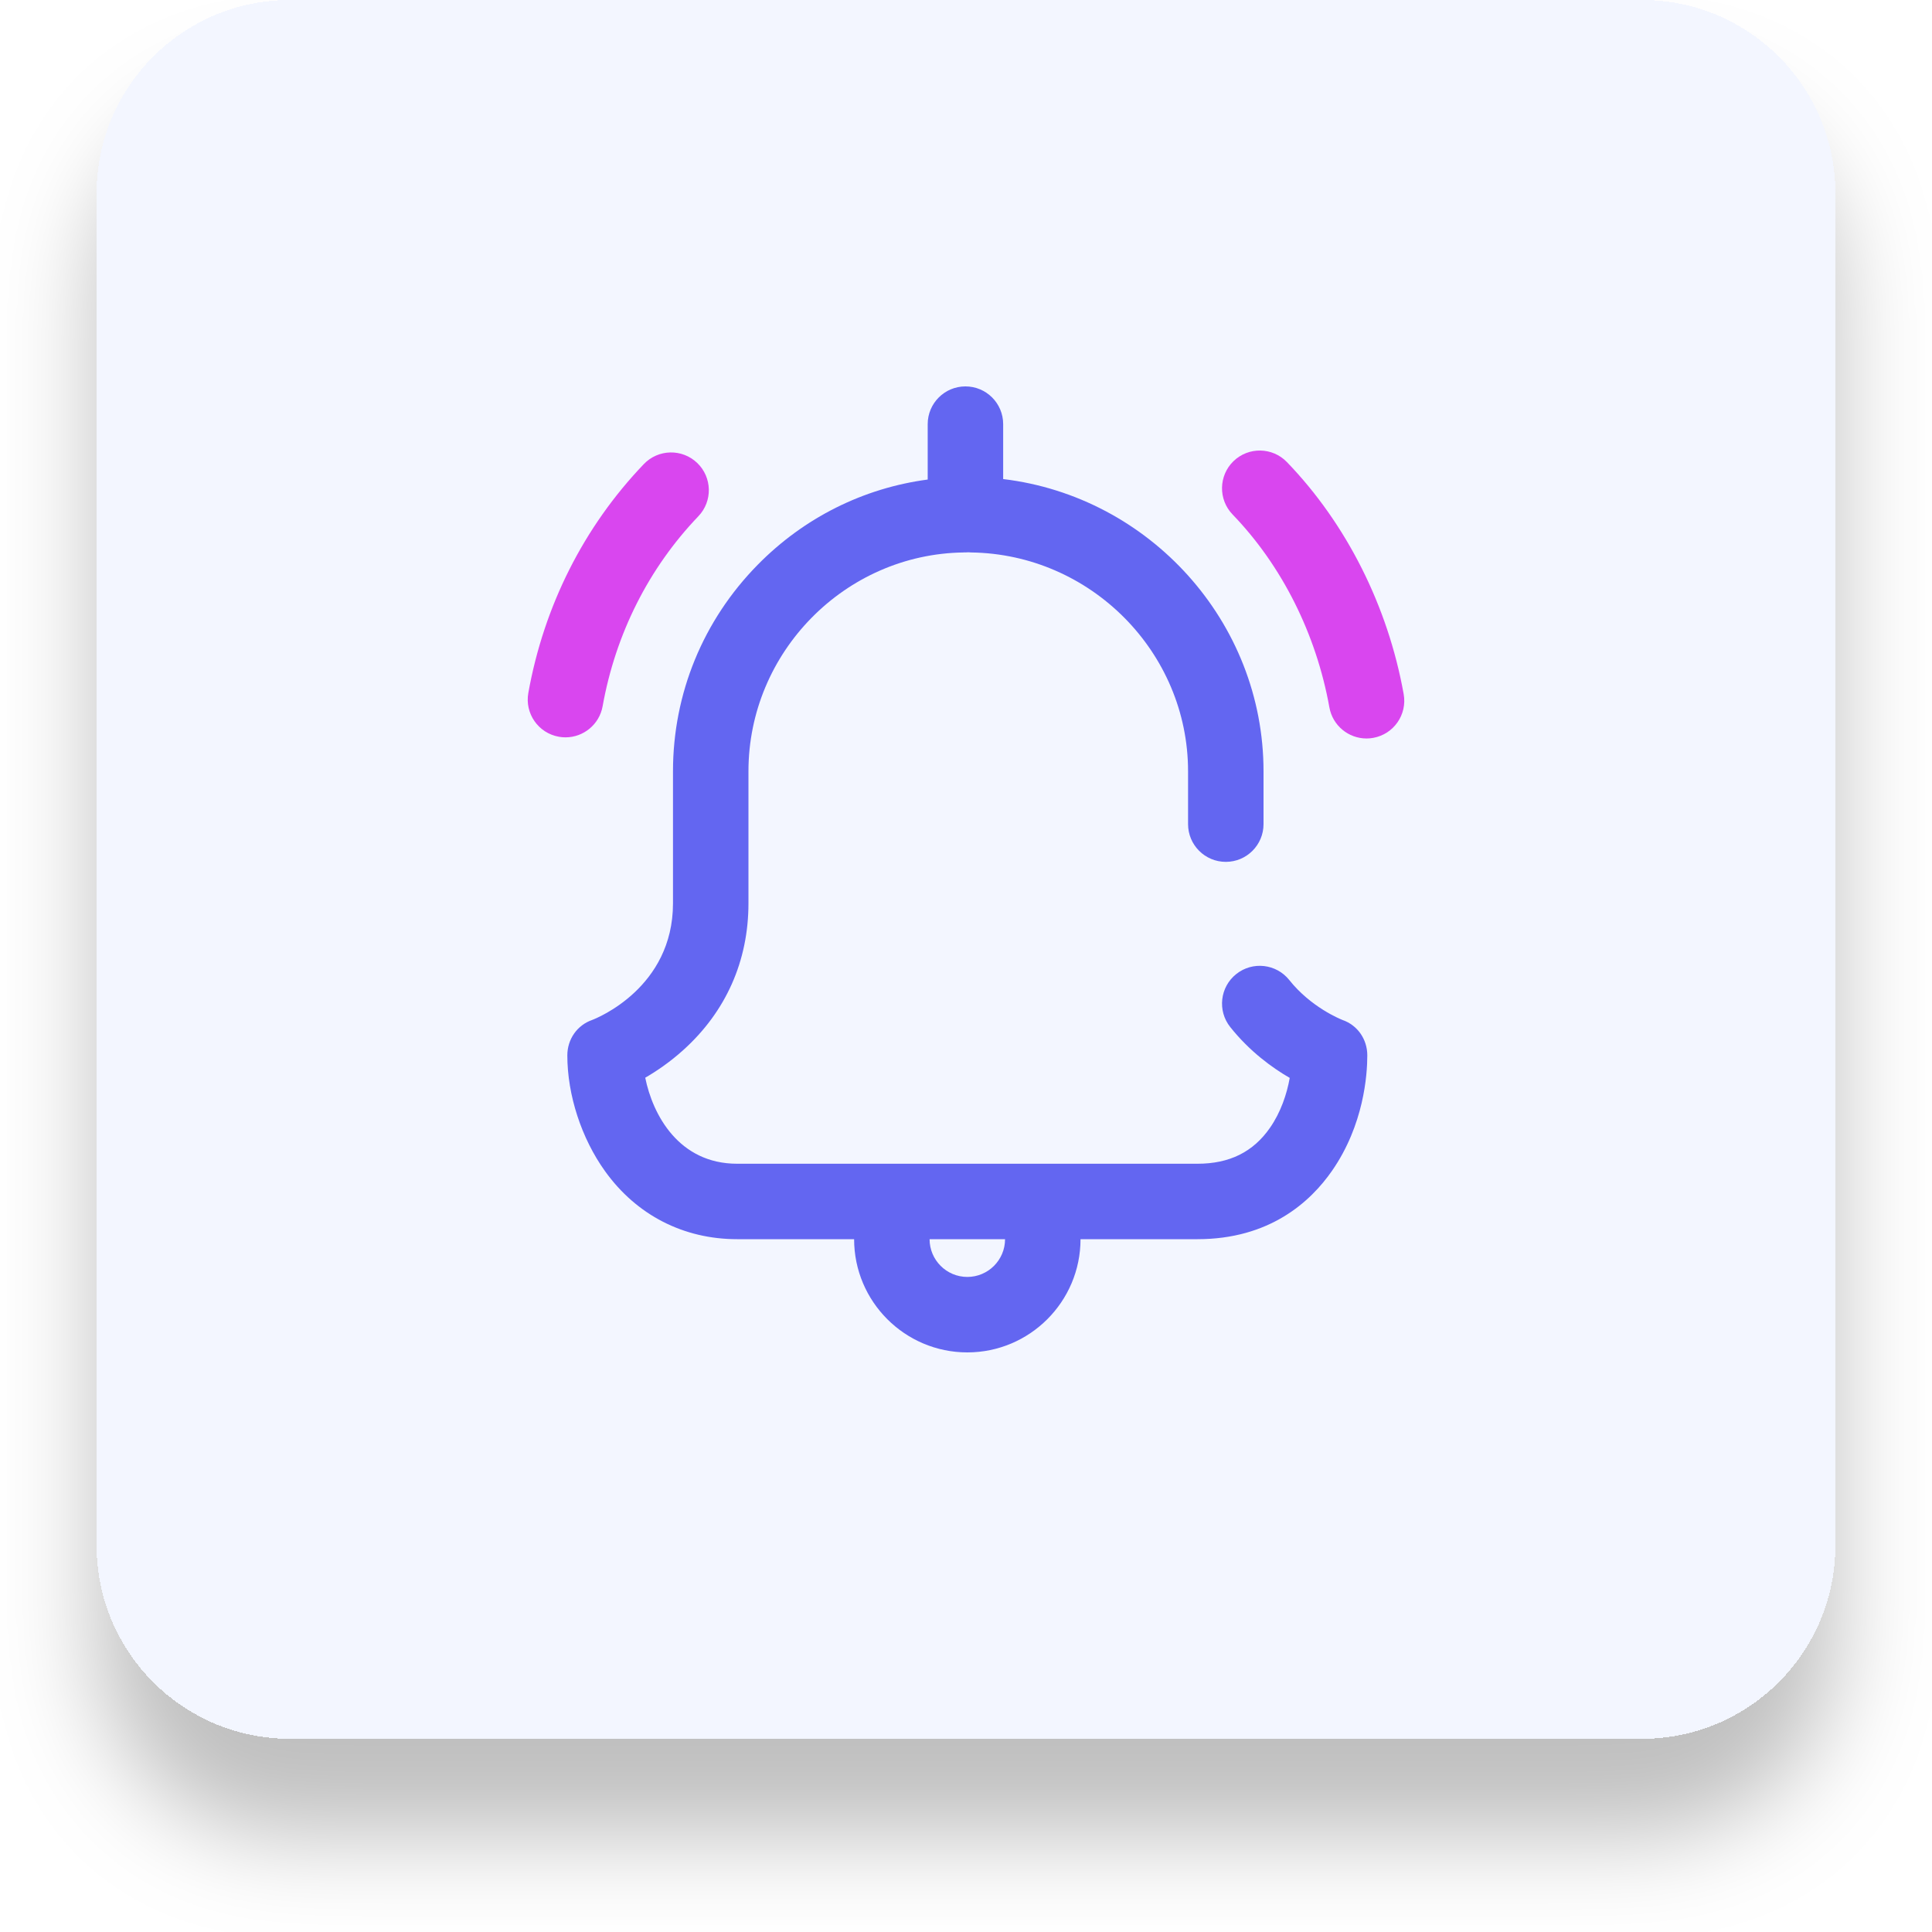
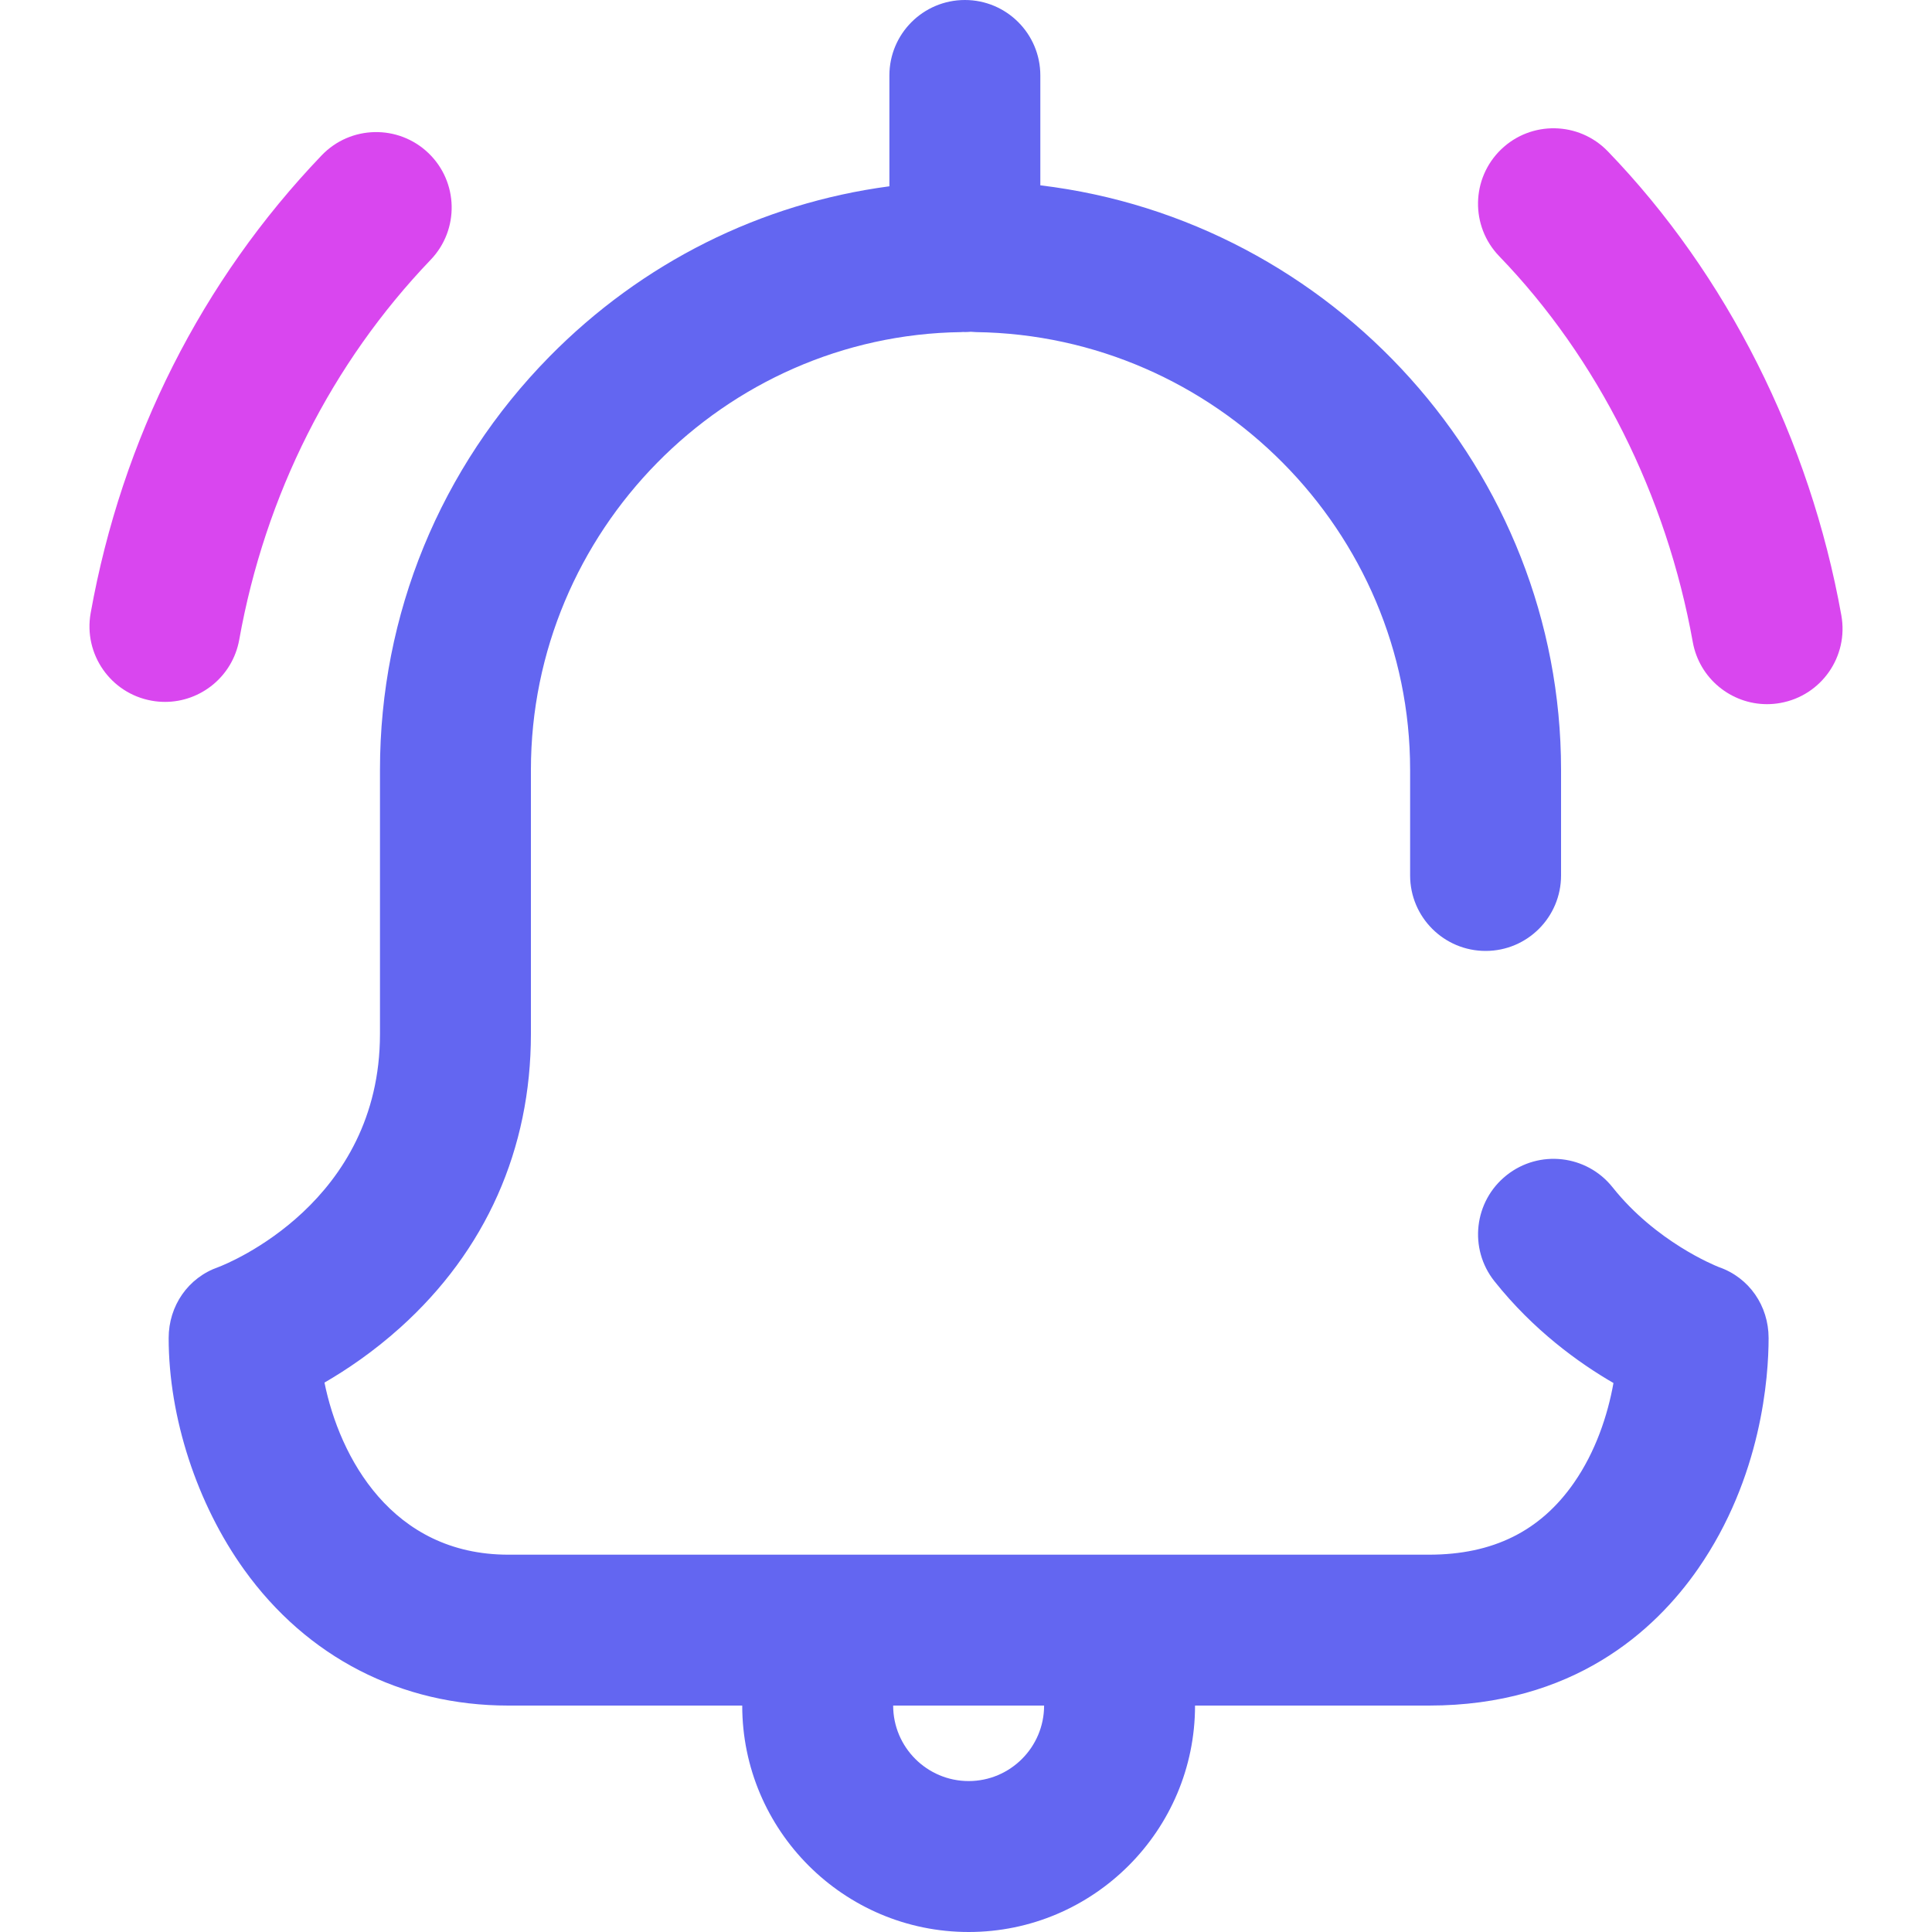
- <svg xmlns="http://www.w3.org/2000/svg" width="80" height="80" viewBox="0 0 80 80" fill="none">
-   <g filter="url(#filter0_d_20005153_1471)">
-     <rect x="4" width="72" height="72" rx="8" fill="#F3F6FF" shape-rendering="crispEdges" />
-     <path d="M24.953 29.245C25.491 26.244 26.862 23.524 28.917 21.378C29.514 20.755 29.493 19.766 28.869 19.169C28.246 18.572 27.257 18.593 26.66 19.216C24.178 21.808 22.524 25.085 21.877 28.693C21.724 29.543 22.29 30.355 23.139 30.507C23.232 30.524 23.325 30.532 23.417 30.532C24.159 30.532 24.817 30.001 24.953 29.245Z" fill="#D946EF" />
-     <path d="M55.588 42.234C55.502 42.2 54.283 41.709 53.387 40.582C52.85 39.907 51.867 39.795 51.192 40.332C50.516 40.869 50.404 41.852 50.941 42.527C51.749 43.543 52.688 44.219 53.405 44.634C53.285 45.307 53.032 46.059 52.589 46.697C51.893 47.7 50.911 48.188 49.585 48.188H30.524C28.108 48.188 27.029 46.163 26.718 44.626C27.179 44.358 27.732 43.986 28.287 43.486C30.057 41.894 30.992 39.792 30.992 37.406V31.938C30.992 27.007 34.989 22.942 39.902 22.876C39.915 22.876 39.929 22.874 39.942 22.873C39.954 22.873 39.965 22.875 39.977 22.875C40.018 22.875 40.058 22.872 40.099 22.869C40.135 22.872 40.171 22.875 40.208 22.876C45.163 22.942 49.195 27.007 49.195 31.938V34.125C49.195 34.988 49.895 35.688 50.758 35.688C51.621 35.688 52.32 34.988 52.32 34.125V31.938C52.32 25.741 47.591 20.562 41.539 19.837V17.562C41.539 16.7 40.84 16 39.977 16C39.114 16 38.414 16.7 38.414 17.562V19.857C35.754 20.21 33.294 21.434 31.375 23.386C29.113 25.685 27.867 28.722 27.867 31.938V37.406C27.867 40.895 24.724 42.157 24.521 42.234C23.893 42.452 23.492 43.037 23.492 43.703C23.492 45.343 24.076 47.136 25.055 48.499C26.357 50.313 28.3 51.312 30.524 51.312H35.367C35.367 53.897 37.47 56 40.055 56C42.639 56 44.742 53.897 44.742 51.312H49.585C52.565 51.312 54.26 49.771 55.157 48.479C56.475 46.579 56.617 44.506 56.617 43.703C56.617 43.037 56.216 42.452 55.588 42.234ZM40.055 52.875C39.193 52.875 38.492 52.174 38.492 51.312H41.617C41.617 52.174 40.916 52.875 40.055 52.875Z" fill="#6366F1" />
-     <path d="M58.123 28.74C57.47 25.099 55.753 21.687 53.288 19.133C52.688 18.512 51.699 18.495 51.078 19.094C50.458 19.694 50.44 20.683 51.039 21.304C53.079 23.416 54.502 26.253 55.047 29.292C55.183 30.048 55.842 30.579 56.584 30.579C56.675 30.579 56.768 30.571 56.861 30.554C57.711 30.402 58.276 29.59 58.123 28.74Z" fill="#D946EF" />
-   </g>
-   <defs>
-     <filter id="filter0_d_20005153_1471" x="0" y="0" width="80" height="80" filterUnits="userSpaceOnUse" color-interpolation-filters="sRGB">
-       <feFlood flood-opacity="0" result="BackgroundImageFix" />
-       <feColorMatrix in="SourceAlpha" type="matrix" values="0 0 0 0 0 0 0 0 0 0 0 0 0 0 0 0 0 0 127 0" result="hardAlpha" />
-       <feOffset dy="4" />
-       <feGaussianBlur stdDeviation="2" />
-       <feComposite in2="hardAlpha" operator="out" />
-       <feColorMatrix type="matrix" values="0 0 0 0 0 0 0 0 0 0 0 0 0 0 0 0 0 0 0.25 0" />
-       <feBlend mode="normal" in2="BackgroundImageFix" result="effect1_dropShadow_20005153_1471" />
-       <feBlend mode="normal" in="SourceGraphic" in2="effect1_dropShadow_20005153_1471" result="shape" />
-     </filter>
-   </defs>
+ <svg xmlns="http://www.w3.org/2000/svg" width="40" height="40" viewBox="0 0 40 40" fill="none">
+   <path d="M4.953 13.245C5.491 10.244 6.862 7.524 8.917 5.378C9.514 4.755 9.493 3.766 8.87 3.169C8.246 2.572 7.257 2.593 6.66 3.216C4.178 5.808 2.524 9.085 1.877 12.693C1.725 13.543 2.29 14.355 3.139 14.507C3.232 14.524 3.325 14.532 3.417 14.532C4.159 14.532 4.817 14.001 4.953 13.245Z" fill="#D946EF" />
+   <path d="M35.588 26.234C35.502 26.2 34.283 25.709 33.387 24.582C32.85 23.907 31.867 23.795 31.192 24.332C30.516 24.869 30.404 25.852 30.941 26.527C31.749 27.543 32.688 28.219 33.405 28.634C33.285 29.307 33.032 30.059 32.589 30.697C31.893 31.7 30.911 32.188 29.585 32.188H10.524C8.108 32.188 7.029 30.163 6.718 28.625C7.179 28.358 7.732 27.985 8.287 27.486C10.057 25.894 10.992 23.792 10.992 21.406V15.938C10.992 11.007 14.989 6.942 19.902 6.876C19.915 6.876 19.929 6.874 19.942 6.873C19.954 6.874 19.965 6.875 19.977 6.875C20.018 6.875 20.058 6.872 20.099 6.869C20.135 6.872 20.171 6.875 20.208 6.876C25.163 6.942 29.195 11.007 29.195 15.938V18.125C29.195 18.988 29.895 19.688 30.758 19.688C31.621 19.688 32.32 18.988 32.32 18.125V15.938C32.32 9.741 27.591 4.562 21.539 3.837V1.562C21.539 0.7 20.84 0 19.977 0C19.114 0 18.414 0.7 18.414 1.562V3.857C15.754 4.21 13.294 5.434 11.374 7.385C9.113 9.685 7.867 12.722 7.867 15.938V21.406C7.867 24.895 4.724 26.157 4.521 26.234C3.893 26.452 3.492 27.037 3.492 27.703C3.492 29.343 4.076 31.136 5.055 32.499C6.357 34.313 8.3 35.312 10.524 35.312H15.367C15.367 37.897 17.47 40 20.055 40C22.639 40 24.742 37.897 24.742 35.312H29.585C32.565 35.312 34.26 33.771 35.157 32.479C36.475 30.579 36.617 28.506 36.617 27.703C36.617 27.037 36.216 26.452 35.588 26.234ZM20.055 36.875C19.193 36.875 18.492 36.174 18.492 35.312H21.617C21.617 36.174 20.916 36.875 20.055 36.875Z" fill="#6366F1" />
+   <path d="M38.123 12.74C37.47 9.099 35.753 5.687 33.288 3.133C32.688 2.512 31.699 2.495 31.078 3.094C30.457 3.694 30.44 4.683 31.039 5.304C33.079 7.416 34.502 10.254 35.047 13.292C35.183 14.048 35.842 14.579 36.584 14.579C36.675 14.579 36.768 14.571 36.861 14.554C37.711 14.402 38.276 13.59 38.123 12.74Z" fill="#D946EF" />
</svg>
